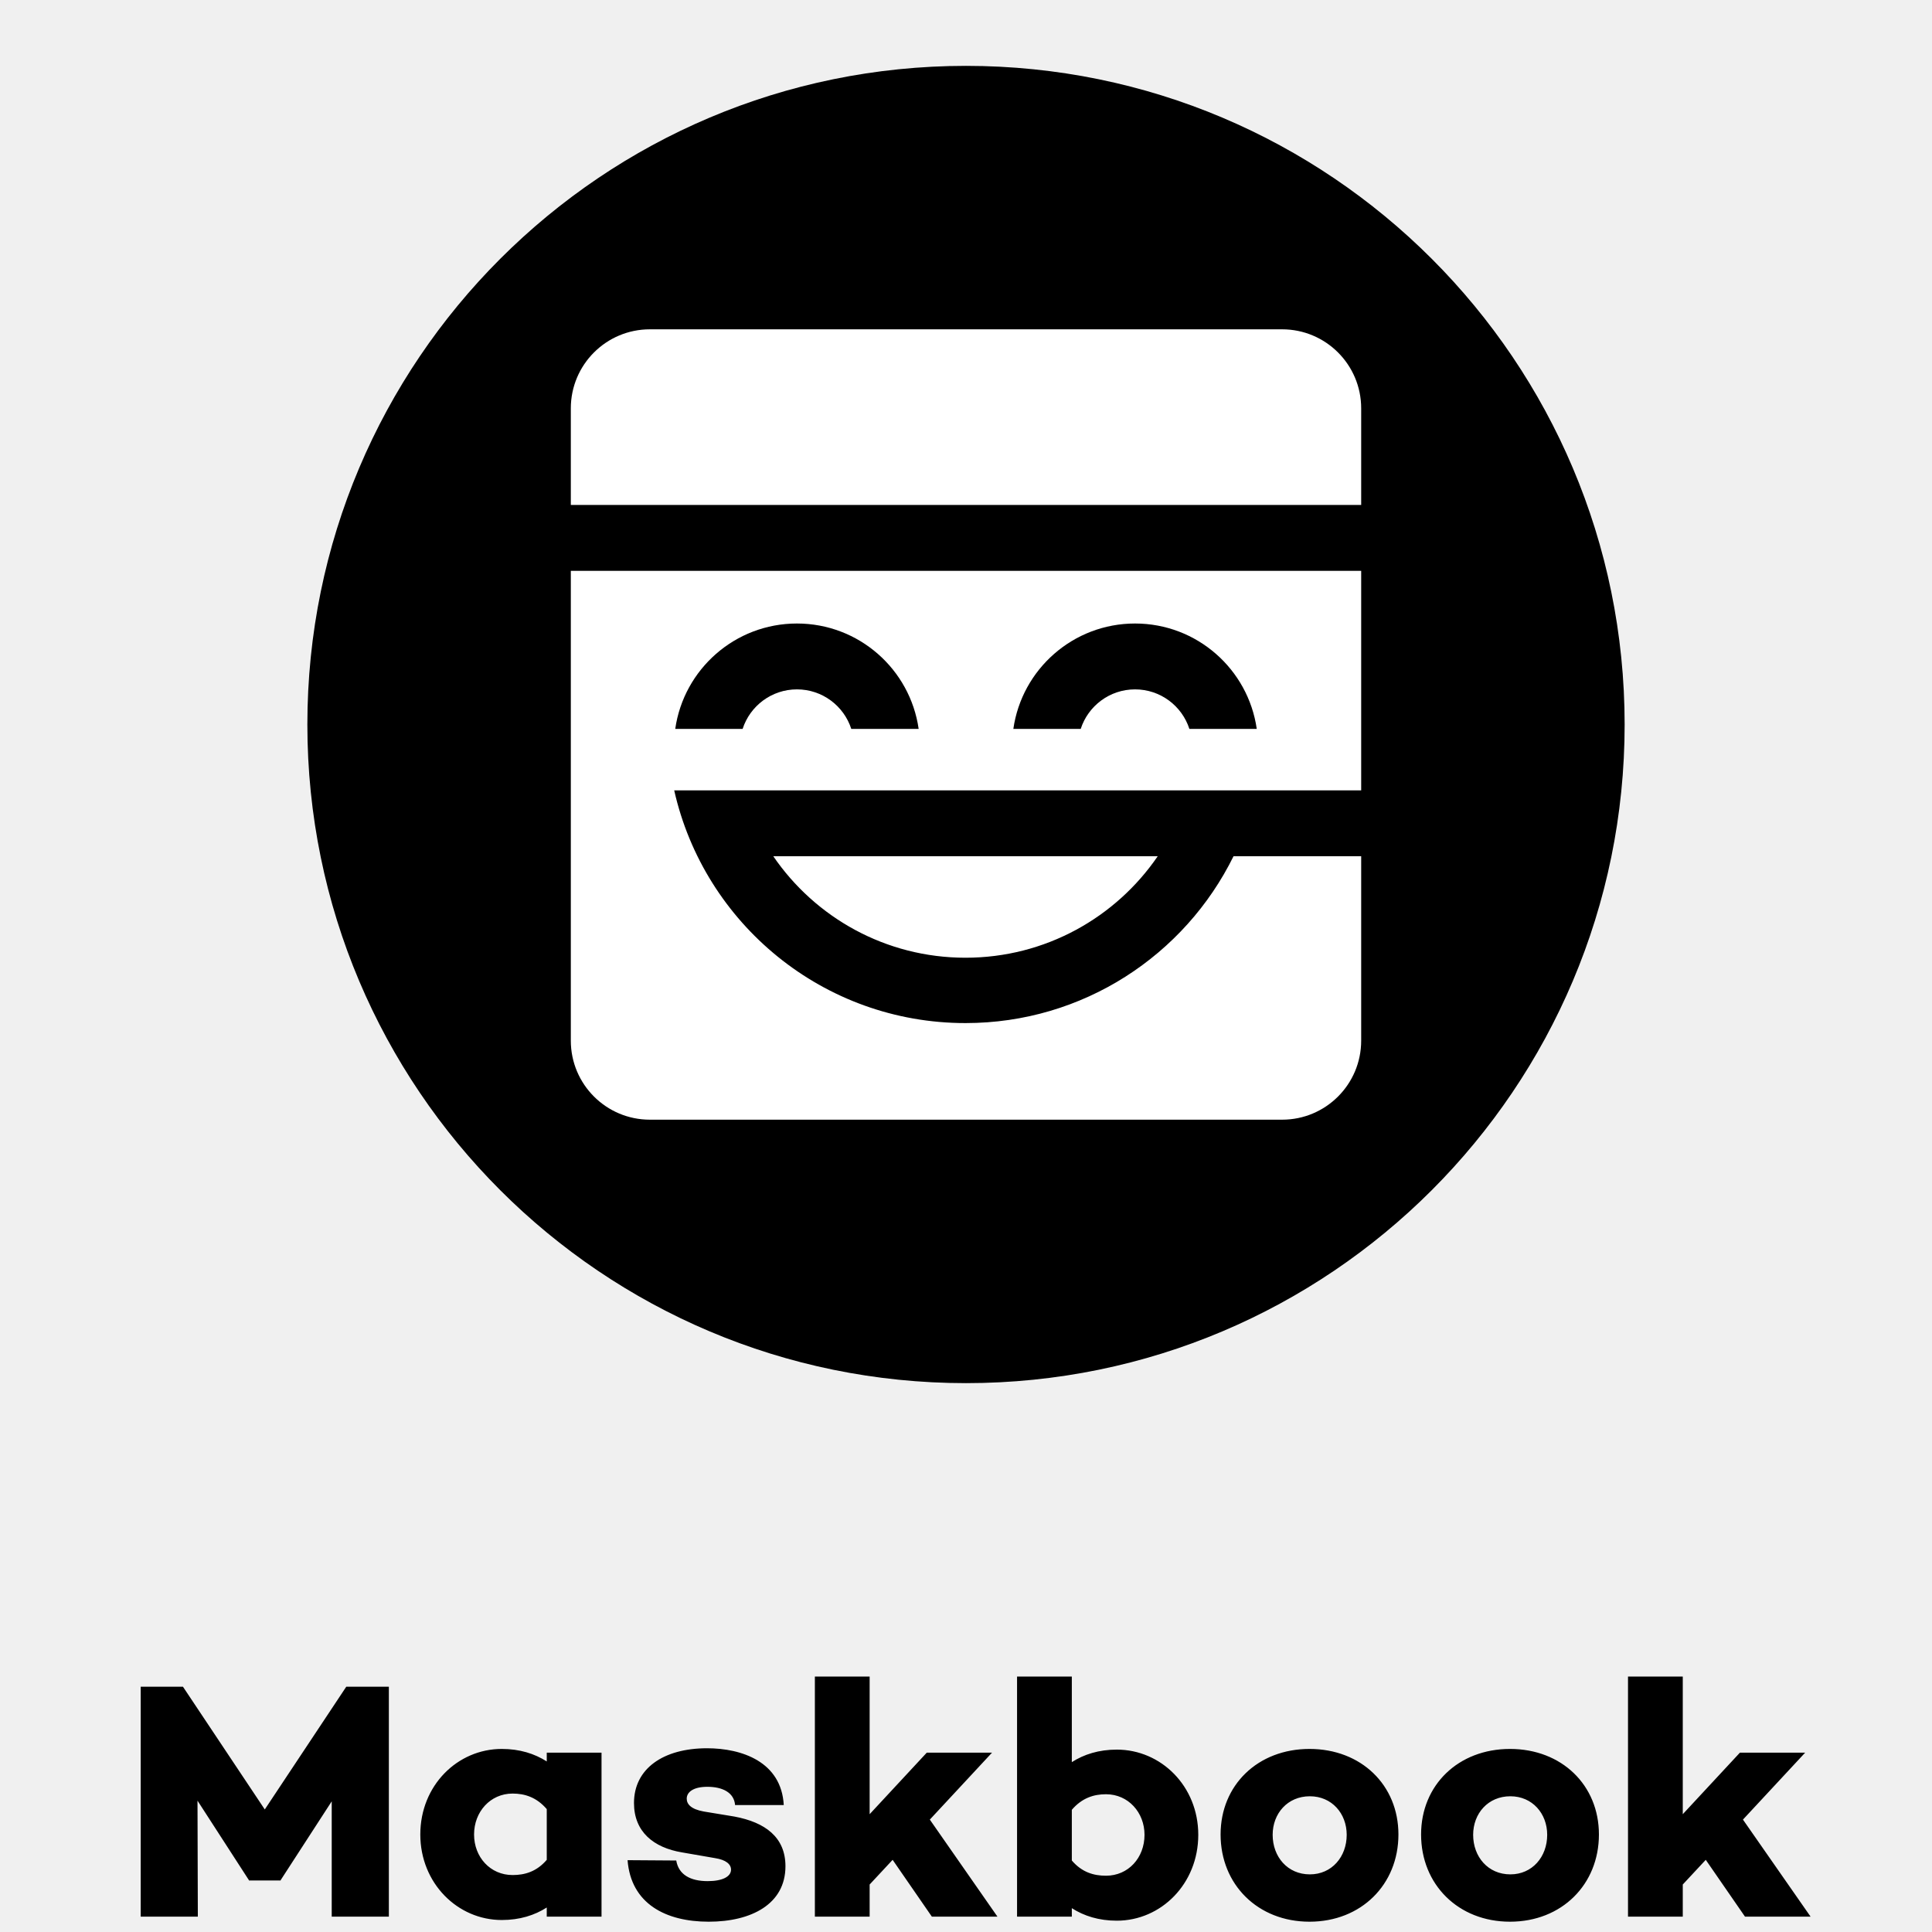
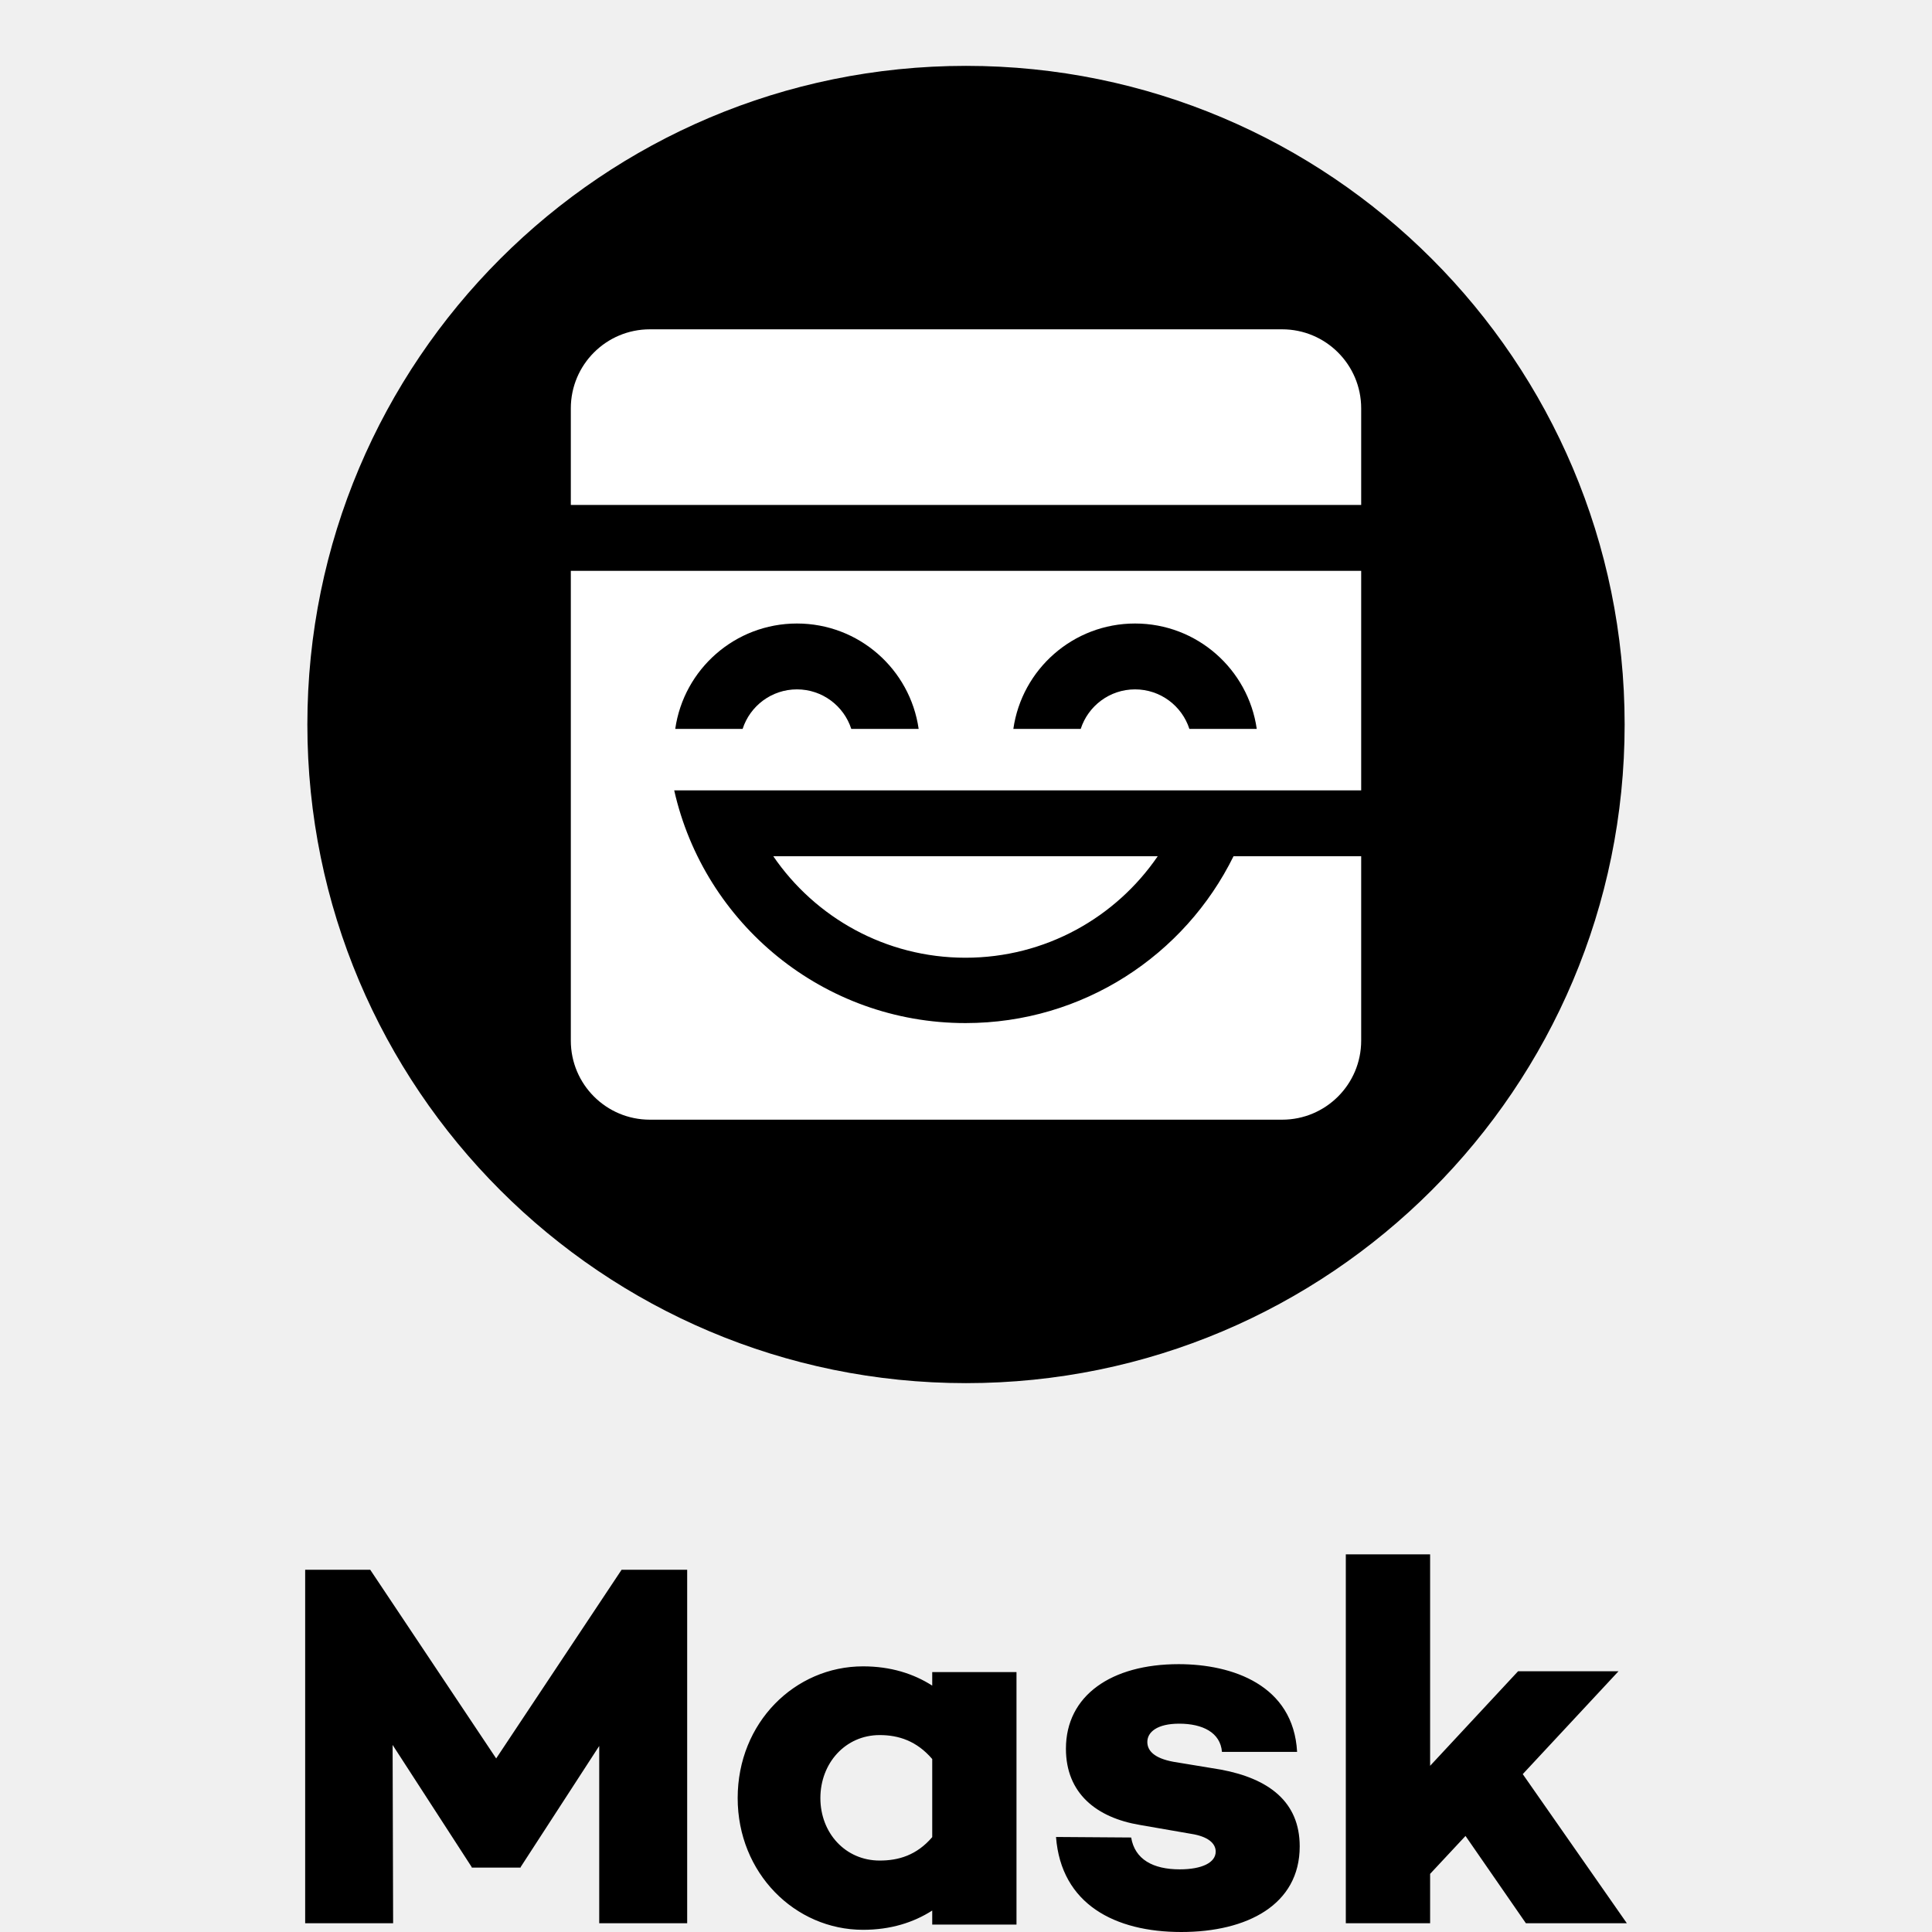
<svg xmlns="http://www.w3.org/2000/svg" width="880px" height="880px" viewBox="0 0 880 880" version="1.1">
  <g id="MB--Logo--CombV-Circle--Black" stroke="none" stroke-width="1" fill="none" fill-rule="evenodd">
-     <path d="M177.122,768.28 L177.122,873 L151.096,873 L151.096,820.486 L127.842,856.368 L127.842,856.522 L113.366,856.522 L113.366,856.368 L89.958,820.178 L90.112,873 L64.086,873 L64.086,768.28 L83.336,768.28 L120.604,824.182 L157.718,768.28 L177.122,768.28 Z M273.988,798.31 L273.988,873 L249.04,873 L249.04,868.842 C243.496,872.384 236.72,874.54 228.558,874.54 C208.384,874.54 191.444,857.754 191.444,835.578 C191.444,813.248 208.384,796.616 228.558,796.616 C236.72,796.616 243.496,798.772 249.04,802.314 L249.04,798.31 L273.988,798.31 Z M233.486,854.058 C239.03,854.058 244.42,852.518 249.04,847.128 L249.04,824.028 C244.42,818.638 239.03,816.944 233.486,816.944 C223.322,816.944 215.93,825.26 215.93,835.578 C215.93,845.896 223.322,854.058 233.486,854.058 Z M285.846,847.282 L308.022,847.436 C309.1,853.904 314.49,856.83 322.344,856.83 C328.966,856.83 332.97,854.828 332.97,851.594 C332.97,849.13 330.66,847.128 325.732,846.358 L310.64,843.74 C297.704,841.584 288.772,834.346 288.772,821.256 C288.772,805.548 302.17,796.308 322.036,796.308 C337.898,796.308 355.916,802.468 356.994,822.18 L334.818,822.18 C334.356,816.482 329.12,813.864 322.19,813.864 C315.722,813.864 312.796,816.328 312.796,819.254 C312.796,821.718 314.644,824.028 320.496,825.106 L334.51,827.416 C348.524,830.034 357.764,836.81 357.764,850.054 C357.764,867.302 342.21,875.31 322.806,875.31 C303.248,875.31 287.386,867.148 285.846,847.282 Z M406.582,847.128 L396.11,858.37 L396.11,873 L371.162,873 L371.162,763.66 L396.11,763.66 L396.11,826.338 L422.136,798.31 L451.858,798.31 L423.522,828.802 L454.322,873 L424.446,873 L406.582,847.128 Z M508.684,796.924 C528.858,796.924 545.798,813.556 545.798,835.732 C545.798,858.062 528.858,874.848 508.684,874.848 C500.522,874.848 493.746,872.692 488.202,869.15 L488.202,873 L463.254,873 L463.254,763.66 L488.202,763.66 L488.202,802.622 C493.746,799.08 500.522,796.924 508.684,796.924 Z M503.756,854.366 C513.92,854.366 521.312,846.204 521.312,835.732 C521.312,825.568 513.92,817.252 503.756,817.252 C498.212,817.252 492.822,818.946 488.202,824.336 L488.202,847.436 C492.822,852.826 498.212,854.366 503.756,854.366 Z M596.464,796.616 C620.026,796.616 636.966,813.094 636.966,835.578 C636.966,858.37 620.026,875.31 596.464,875.31 C572.902,875.31 555.962,858.37 555.962,835.578 C555.962,813.094 572.902,796.616 596.464,796.616 Z M596.618,853.75 C606.628,853.75 613.404,845.742 613.404,835.732 C613.404,826.03 606.628,818.176 596.618,818.176 C586.454,818.176 579.678,826.03 579.678,835.732 C579.678,845.742 586.454,853.75 596.618,853.75 Z M687.786,796.616 C711.348,796.616 728.288,813.094 728.288,835.578 C728.288,858.37 711.348,875.31 687.786,875.31 C664.224,875.31 647.284,858.37 647.284,835.578 C647.284,813.094 664.224,796.616 687.786,796.616 Z M687.94,853.75 C697.95,853.75 704.726,845.742 704.726,835.732 C704.726,826.03 697.95,818.176 687.94,818.176 C677.776,818.176 671,826.03 671,835.732 C671,845.742 677.776,853.75 687.94,853.75 Z M776.952,847.128 L766.48,858.37 L766.48,873 L741.532,873 L741.532,763.66 L766.48,763.66 L766.48,826.338 L792.506,798.31 L822.228,798.31 L793.892,828.802 L824.692,873 L794.816,873 L776.952,847.128 Z" id="Maskbook" fill="#000000" fill-rule="nonzero" />
    <g id="Group" transform="translate(140, 30)">
      <circle id="Oval" fill="#000000" cx="300" cy="300" r="300" />
      <path d="M480,230 L480,330 L180,330 L180,330.001 L167.093,330.001 C180.754,390.677 234.97,436 299.773,436 C353.347,436 399.686,405.022 421.855,360.002 L421.855,360.002 L480,360.001 L480,444 C480,463.882 463.882,480 444,480 L156,480 C136.118,480 120,463.882 120,444 L120,230 L480,230 Z M387.326,360.002 C368.235,387.914 336.143,406.232 299.773,406.232 C263.402,406.232 231.31,387.914 212.219,360.002 L212.219,360.002 Z M223,254 C194.788,254 171.449,274.862 167.567,302 L167.567,302 L198.254,302.001 C201.628,291.555 211.432,284 223,284 C234.568,284 244.372,291.555 247.746,302.001 L247.746,302.001 L278.433,302 C274.551,274.862 251.212,254 223,254 Z M377,254 C348.788,254 325.449,274.862 321.567,302 L321.567,302 L352.254,302.001 C355.628,291.555 365.432,284 377,284 C388.568,284 398.372,291.555 401.746,302.001 L401.746,302.001 L432.433,302 C428.551,274.862 405.212,254 377,254 Z M444,120 C463.882,120 480,136.118 480,156 L480,200 L120,200 L120,156 C120,136.118 136.118,120 156,120 L444,120 Z" id="maskbook-icon--book--black" fill="#FFFFFF" />
    </g>
+     <path d="M536.857,758 C561.338,758 589.148,767.513 590.812,797.953 L556.585,797.953 C555.872,789.154 547.79,785.111 537.094,785.111 C527.111,785.111 522.595,788.916 522.595,793.435 C522.595,797.24 525.448,800.807 534.48,802.472 L556.109,806.039 C577.739,810.082 592,820.546 592,840.998 C592,867.634 567.994,880 538.045,880 C507.859,880 483.377,867.396 481,836.717 L515.227,836.955 C516.891,846.943 525.21,851.462 537.332,851.462 C547.552,851.462 553.732,848.37 553.732,843.376 C553.732,839.571 550.167,836.48 542.561,835.29 L519.268,831.248 C499.302,827.918 485.516,816.741 485.516,796.526 C485.516,772.269 506.195,758 536.857,758 Z M393.103,759 C405.66,759 416.086,762.32 424.616,767.775 L424.616,761.609 L463,761.609 L463,876.628 L424.616,876.628 L424.616,870.225 C416.086,875.68 405.66,879 393.103,879 C362.063,879 336,853.15 336,819 C336,784.613 362.063,759 393.103,759 Z M168.632,715 L226,800.946 L283.131,715 L313,715 L313,876 L272.937,876 L272.937,795.263 L237.142,850.429 L237.142,850.666 L214.858,850.666 L214.858,850.429 L178.826,794.79 L179.063,876 L139,876 L139,715 L168.632,715 Z M651.4,708 L651.4,804.304 L691.459,761.239 L737.207,761.239 L693.593,808.09 L741,876 L695.015,876 L667.519,836.248 L651.4,853.521 L651.4,876 L613,876 L613,708 L651.4,708 Z M400.685,790.304 C385.047,790.304 373.674,803.111 373.674,819 C373.674,834.889 385.047,847.458 400.685,847.458 C409.215,847.458 417.507,845.087 424.616,836.787 L424.616,801.213 C417.507,792.913 409.215,790.304 400.685,790.304 Z" id="形状结合" fill="#000000" fill-rule="nonzero" />
  </g>
</svg>
